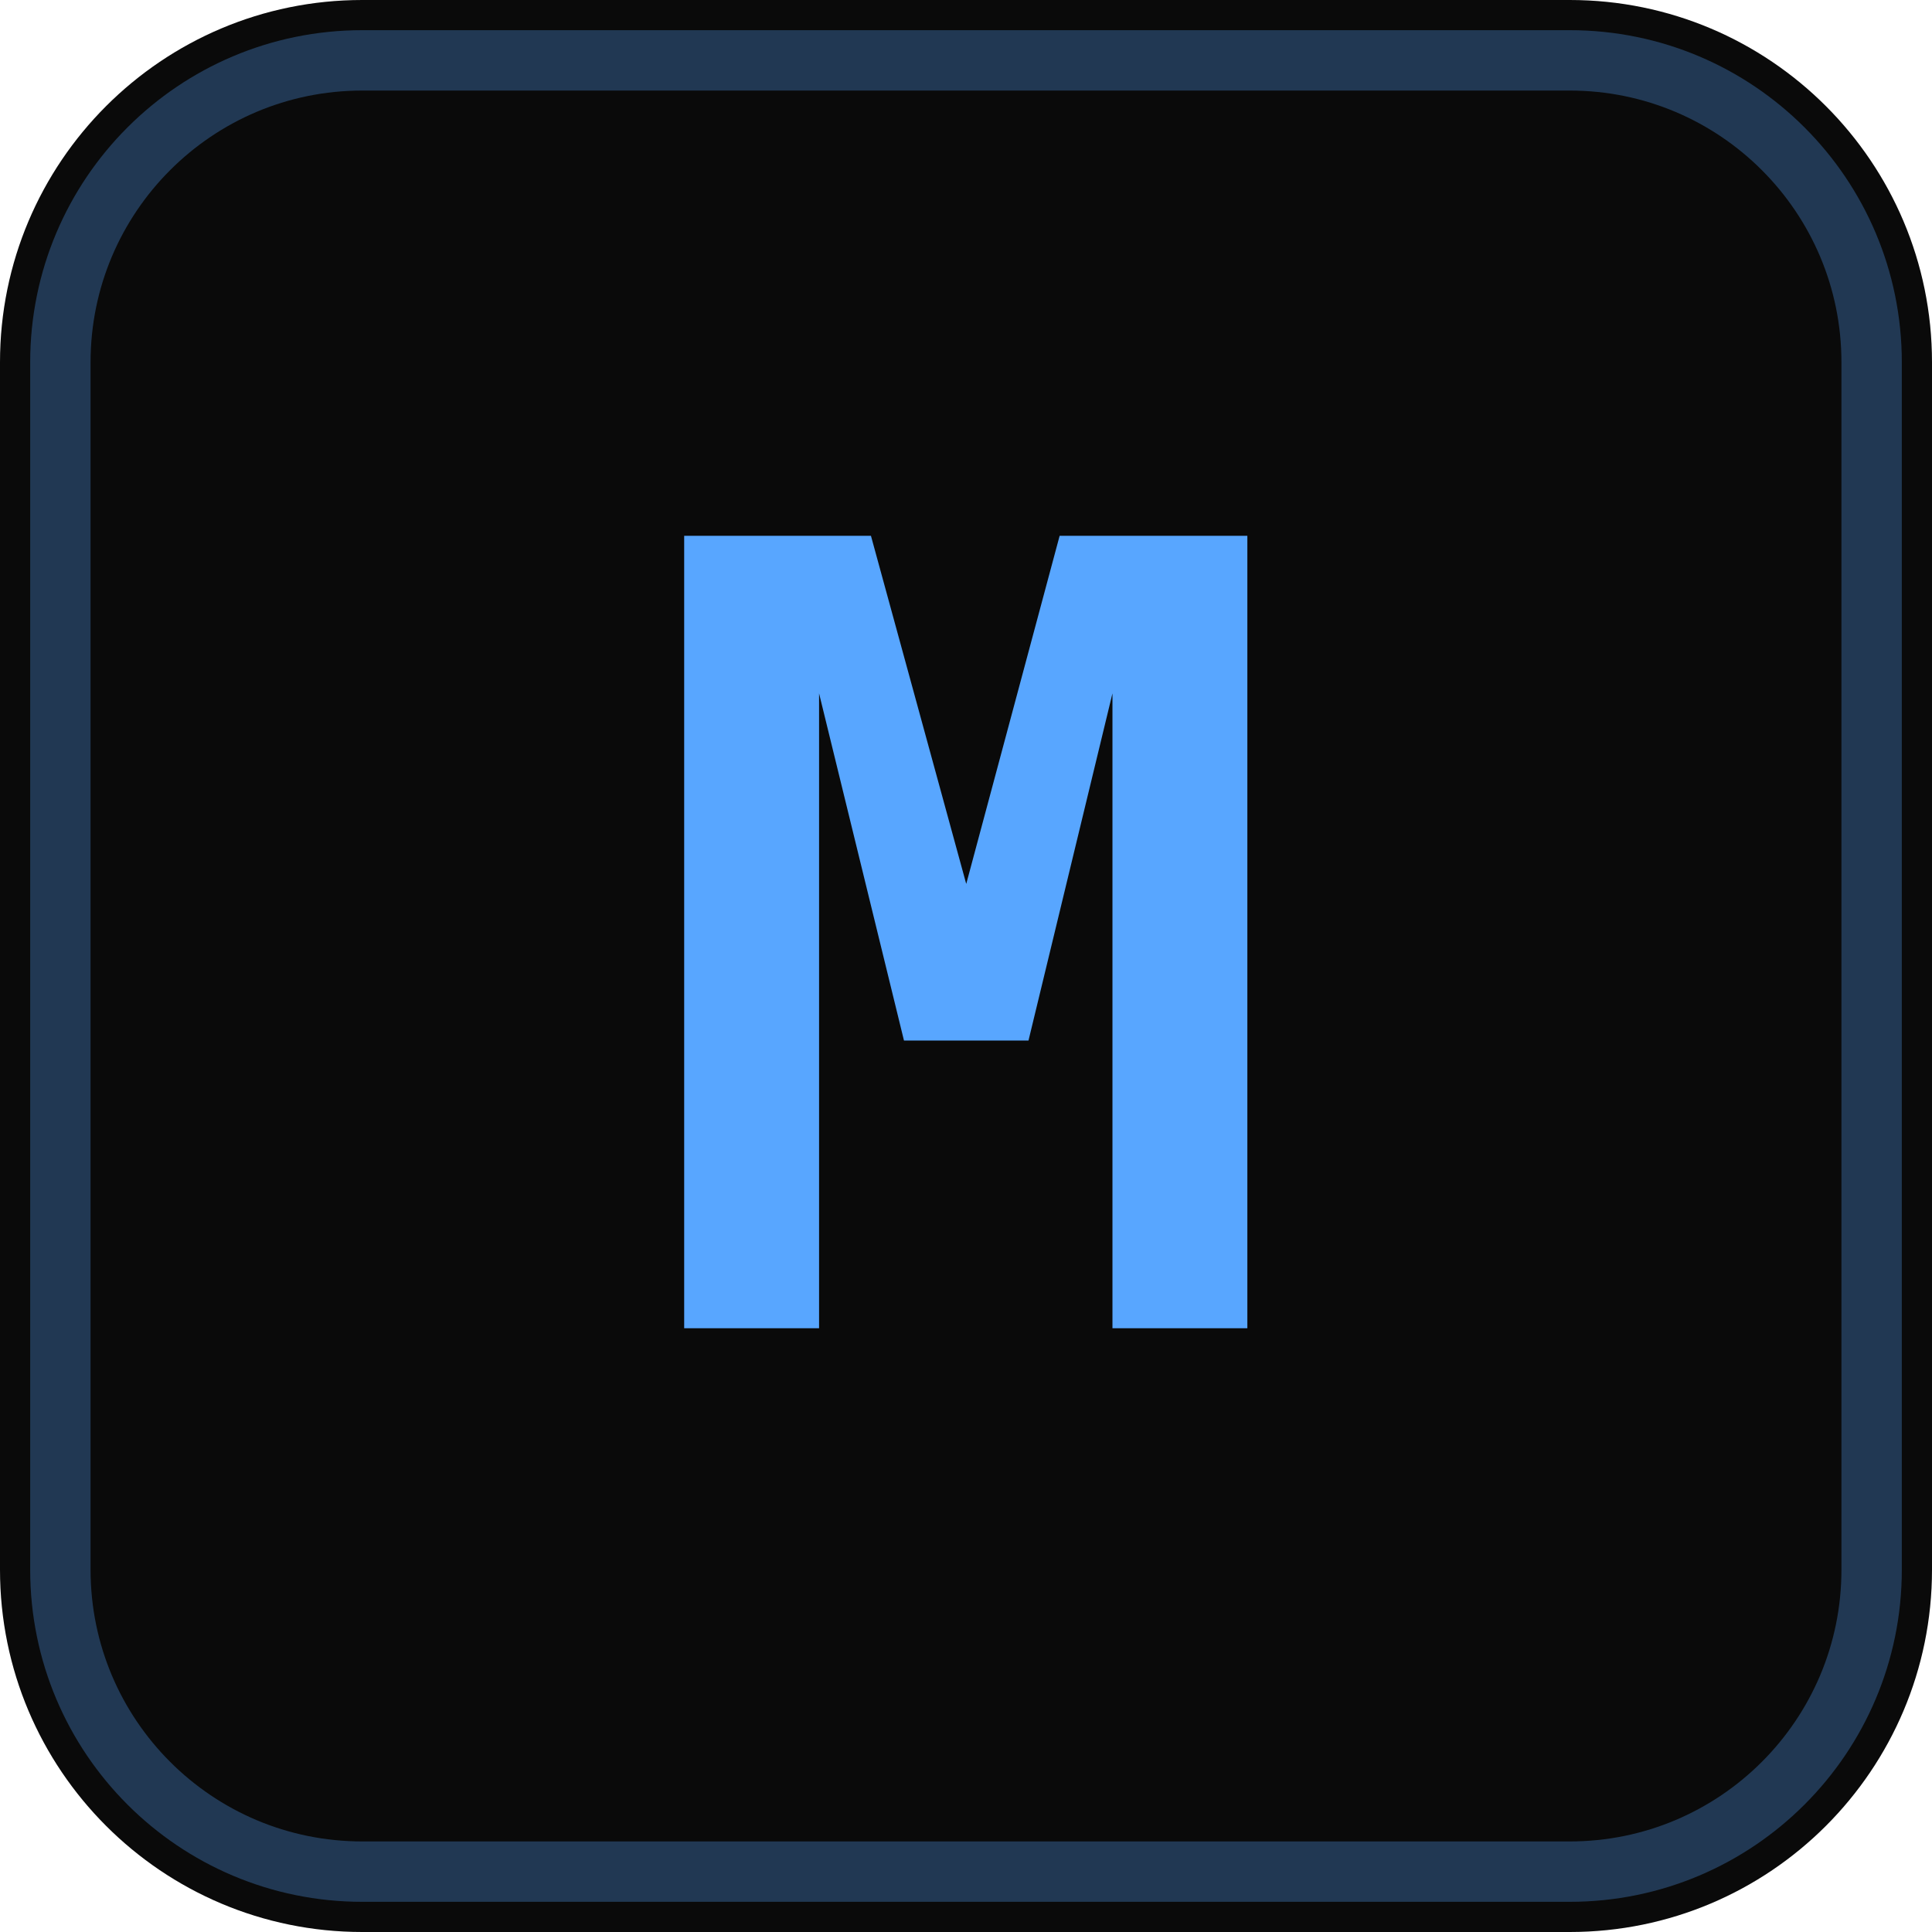
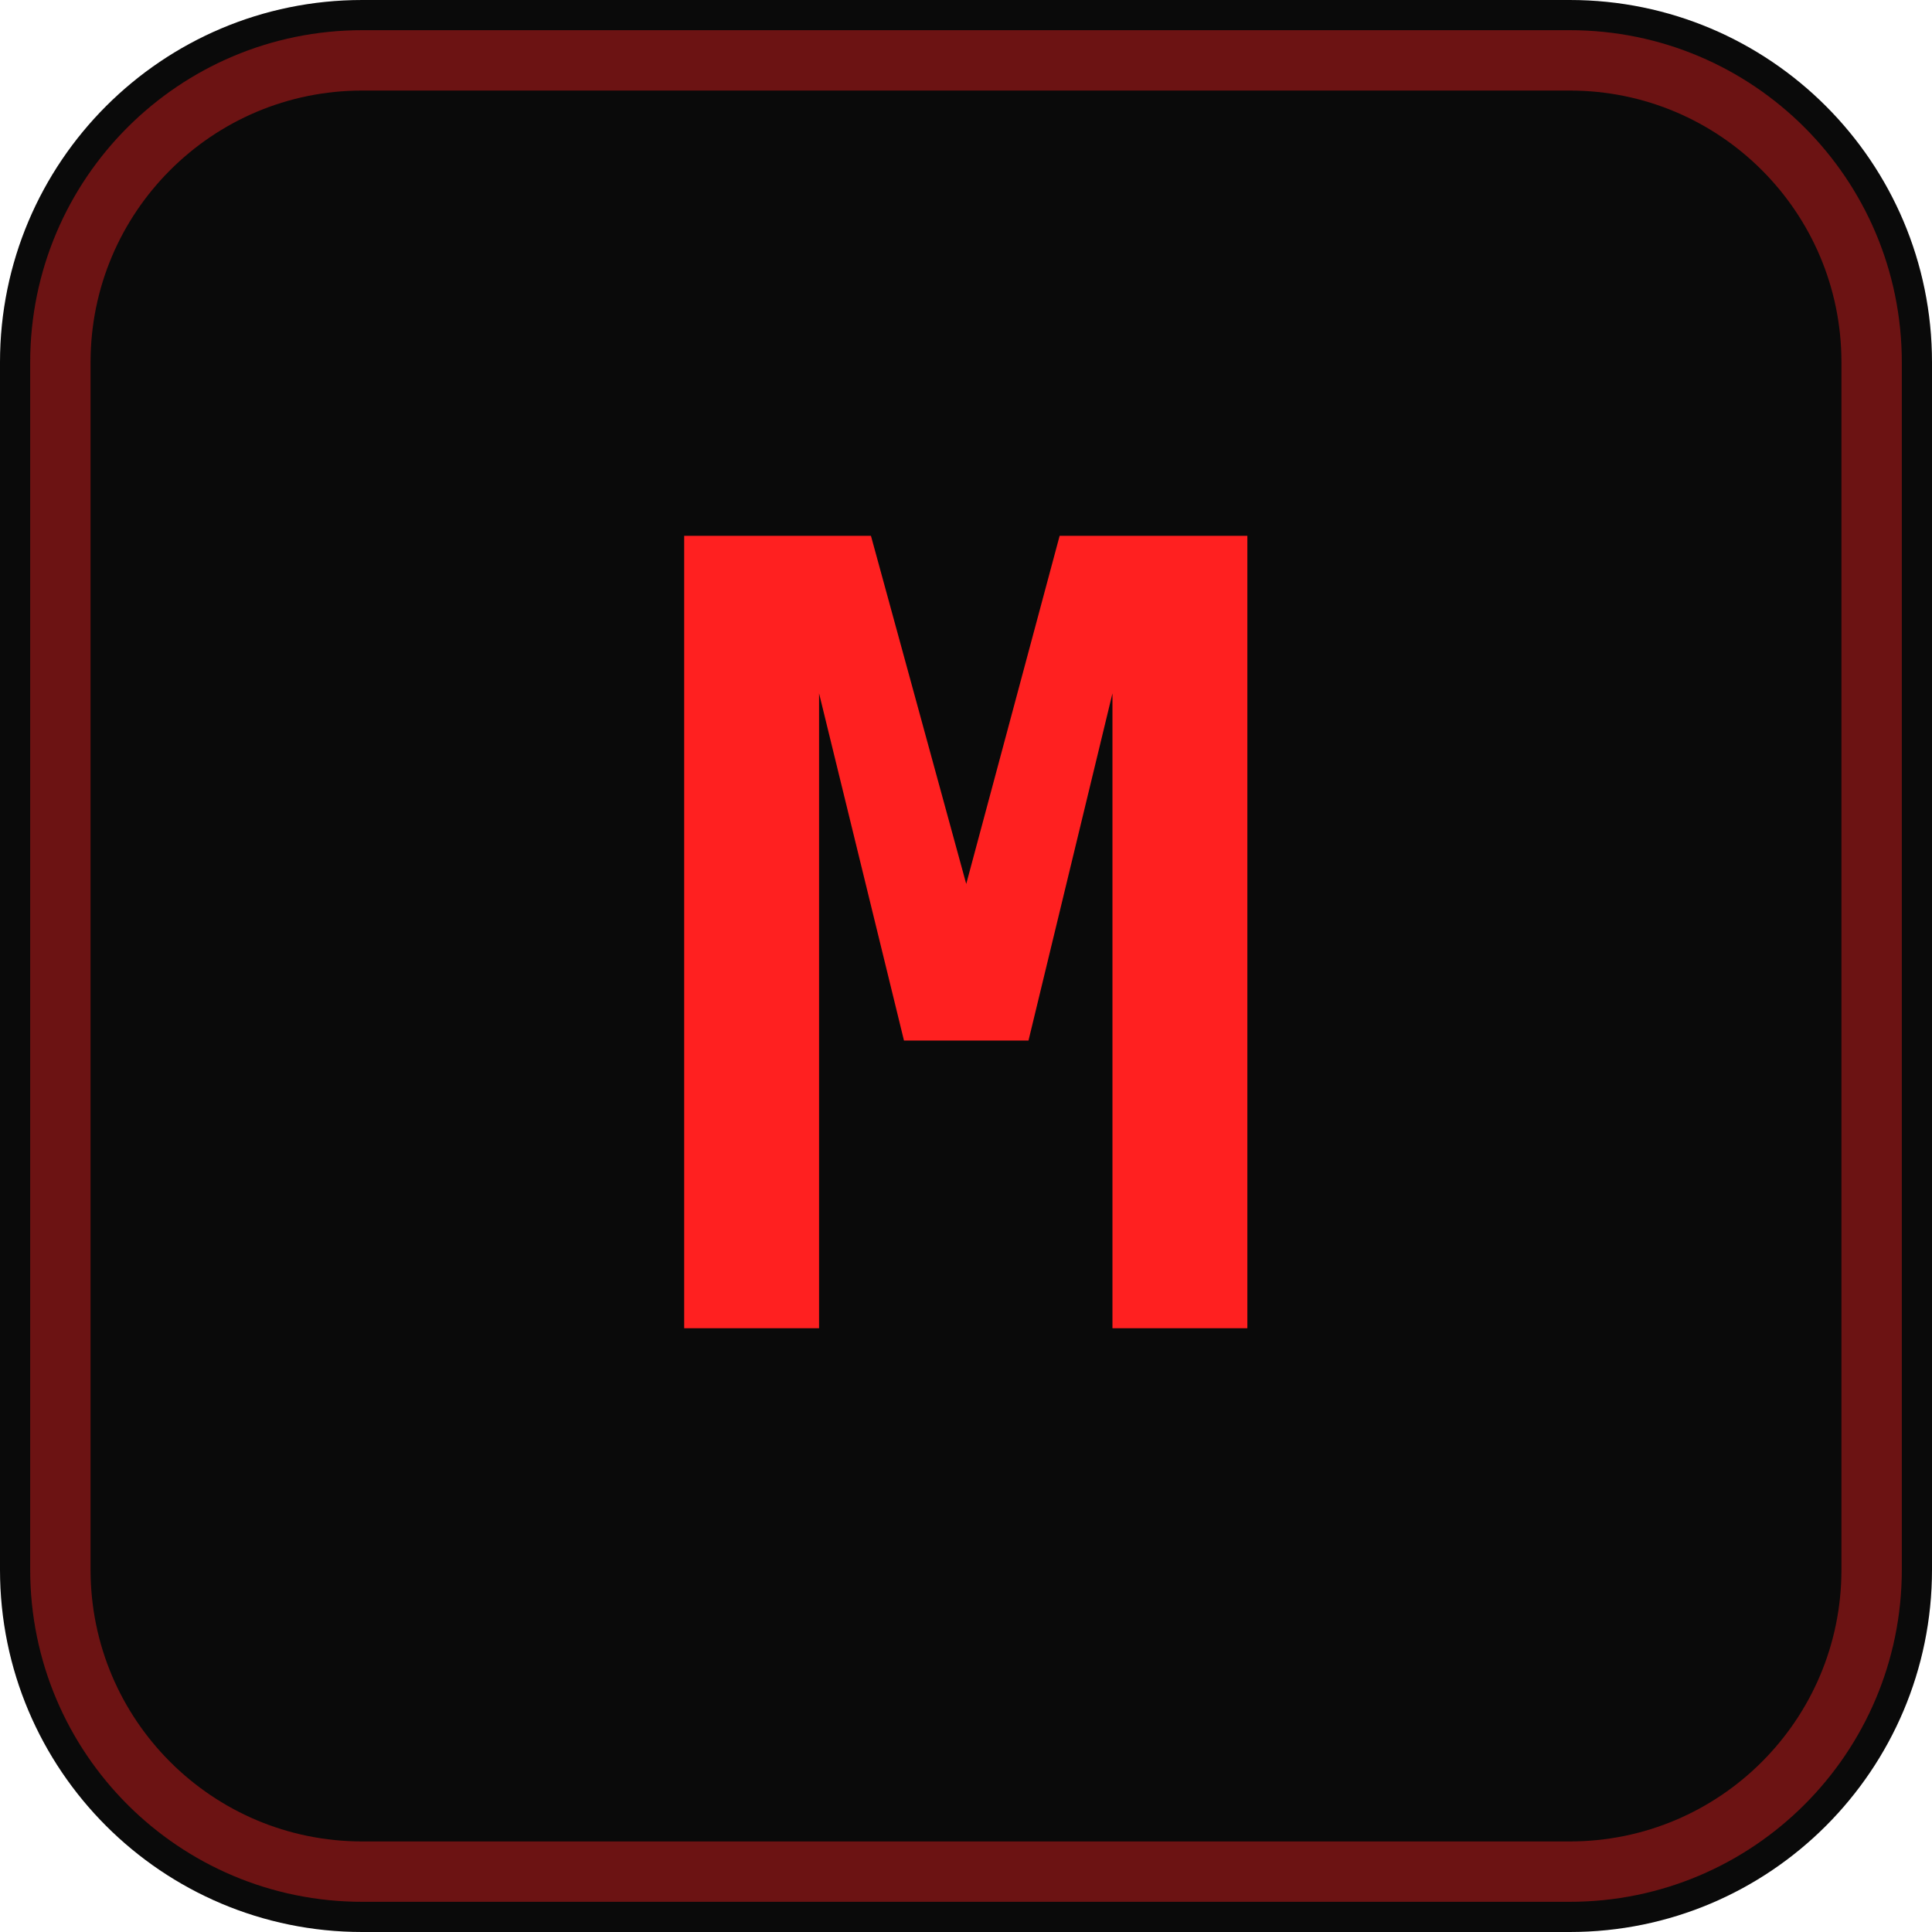
<svg xmlns="http://www.w3.org/2000/svg" viewBox="0 0 32 32">
  <rect width="32" height="32" rx="6" fill="#0a0a0a" />
-   <rect x="1" y="1" width="30" height="30" rx="5" fill="none" stroke="#58a6ff" stroke-width="1" opacity="0.3" />
-   <text x="16" y="22" text-anchor="middle" font-family="monospace" font-weight="bold" font-size="18" fill="#58a6ff">M</text>
+   <rect x="1" y="1" width="30" height="30" rx="5" fill="none" stroke="#ff2020" stroke-width="1" opacity="0.4" />
+   <text x="16" y="22" text-anchor="middle" font-family="monospace" font-weight="bold" font-size="18" fill="#ff2020">M</text>
</svg>
